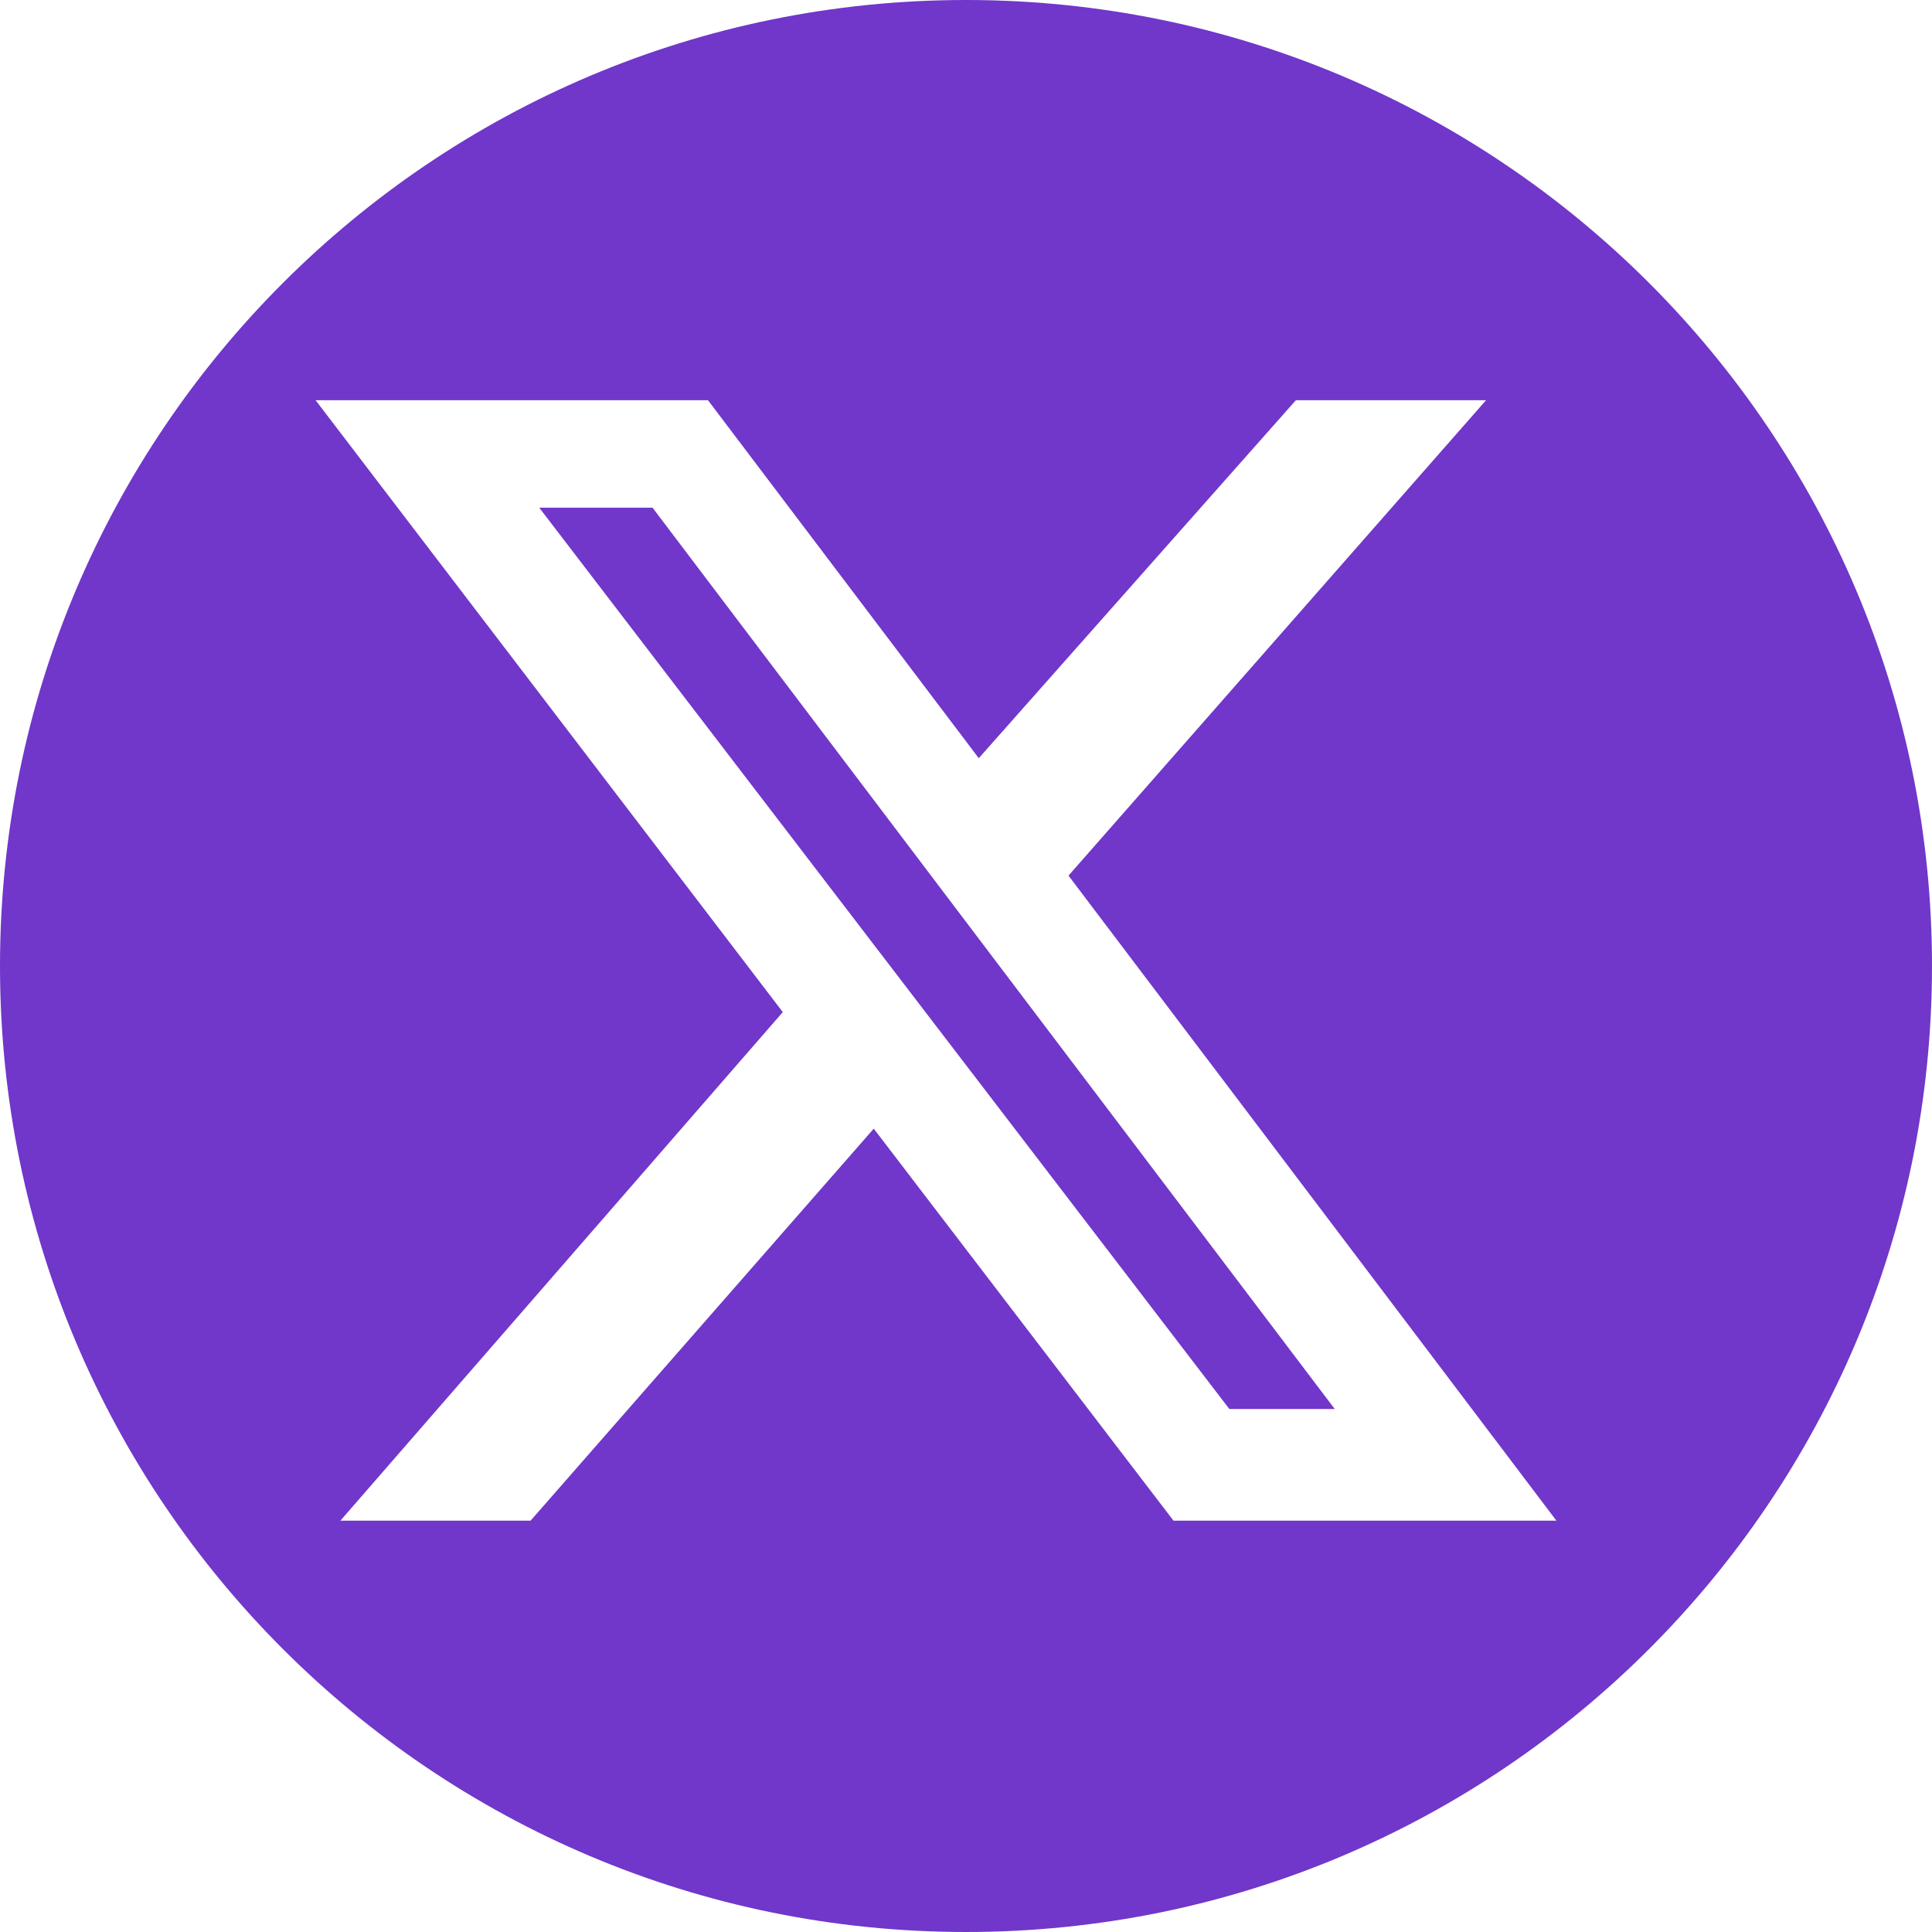
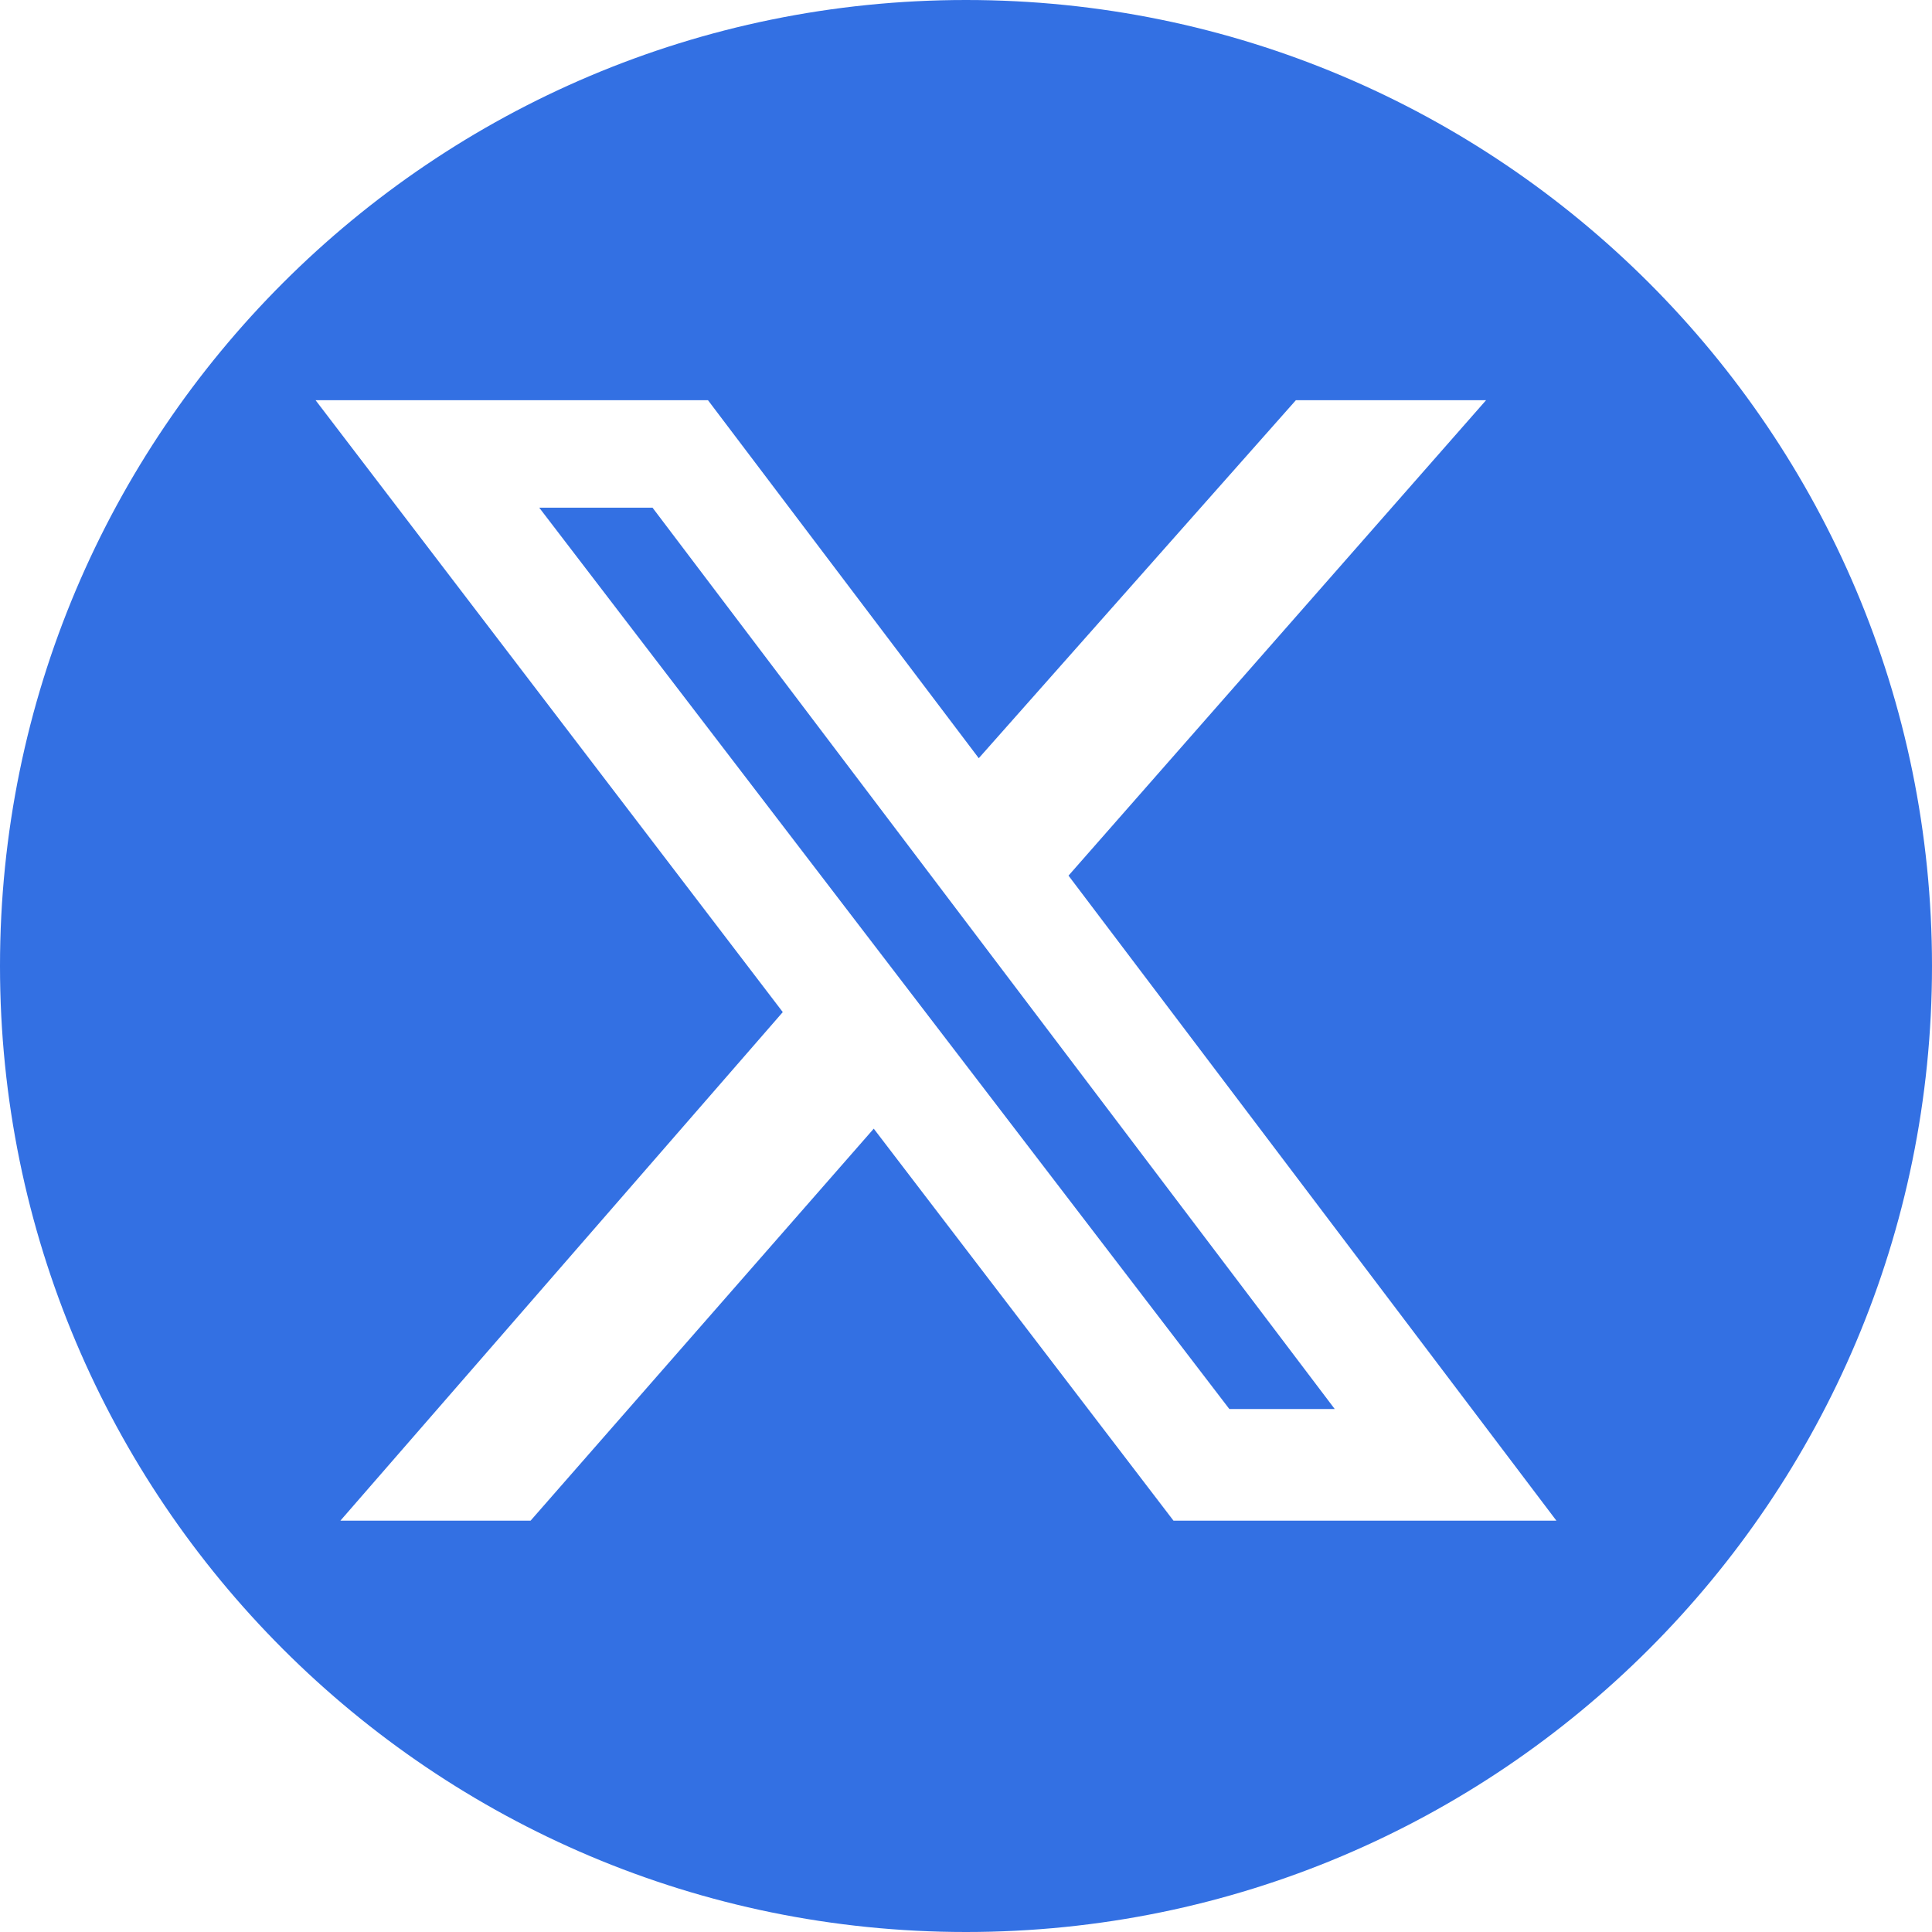
<svg xmlns="http://www.w3.org/2000/svg" width="36" height="36" viewBox="0 0 36 36" fill="none">
-   <path id="Subtract" fill-rule="evenodd" clip-rule="evenodd" d="M18 36C27.941 36 36 27.941 36 18C36 8.059 27.941 0 18 0C8.059 0 0 8.059 0 18C0 27.941 8.059 36 18 36ZM27.691 7.457H24.147L18.238 14.128L13.192 7.457H5.88L14.586 18.859L6.343 28.335H9.887L16.281 21.031L21.866 28.335H29.001L19.91 16.316L27.691 7.457ZM24.871 26.255H22.907L10.048 9.46H12.159L24.871 26.255Z" fill="#7037CA" />
+   <path id="Subtract" fill-rule="evenodd" clip-rule="evenodd" d="M18 36C27.941 36 36 27.941 36 18C36 8.059 27.941 0 18 0C8.059 0 0 8.059 0 18C0 27.941 8.059 36 18 36ZM27.691 7.457H24.147L18.238 14.128L13.192 7.457H5.88L14.586 18.859L6.343 28.335H9.887L16.281 21.031L21.866 28.335H29.001L19.91 16.316L27.691 7.457ZM24.871 26.255H22.907L10.048 9.46H12.159L24.871 26.255Z" fill="#3370E3" />
</svg>
